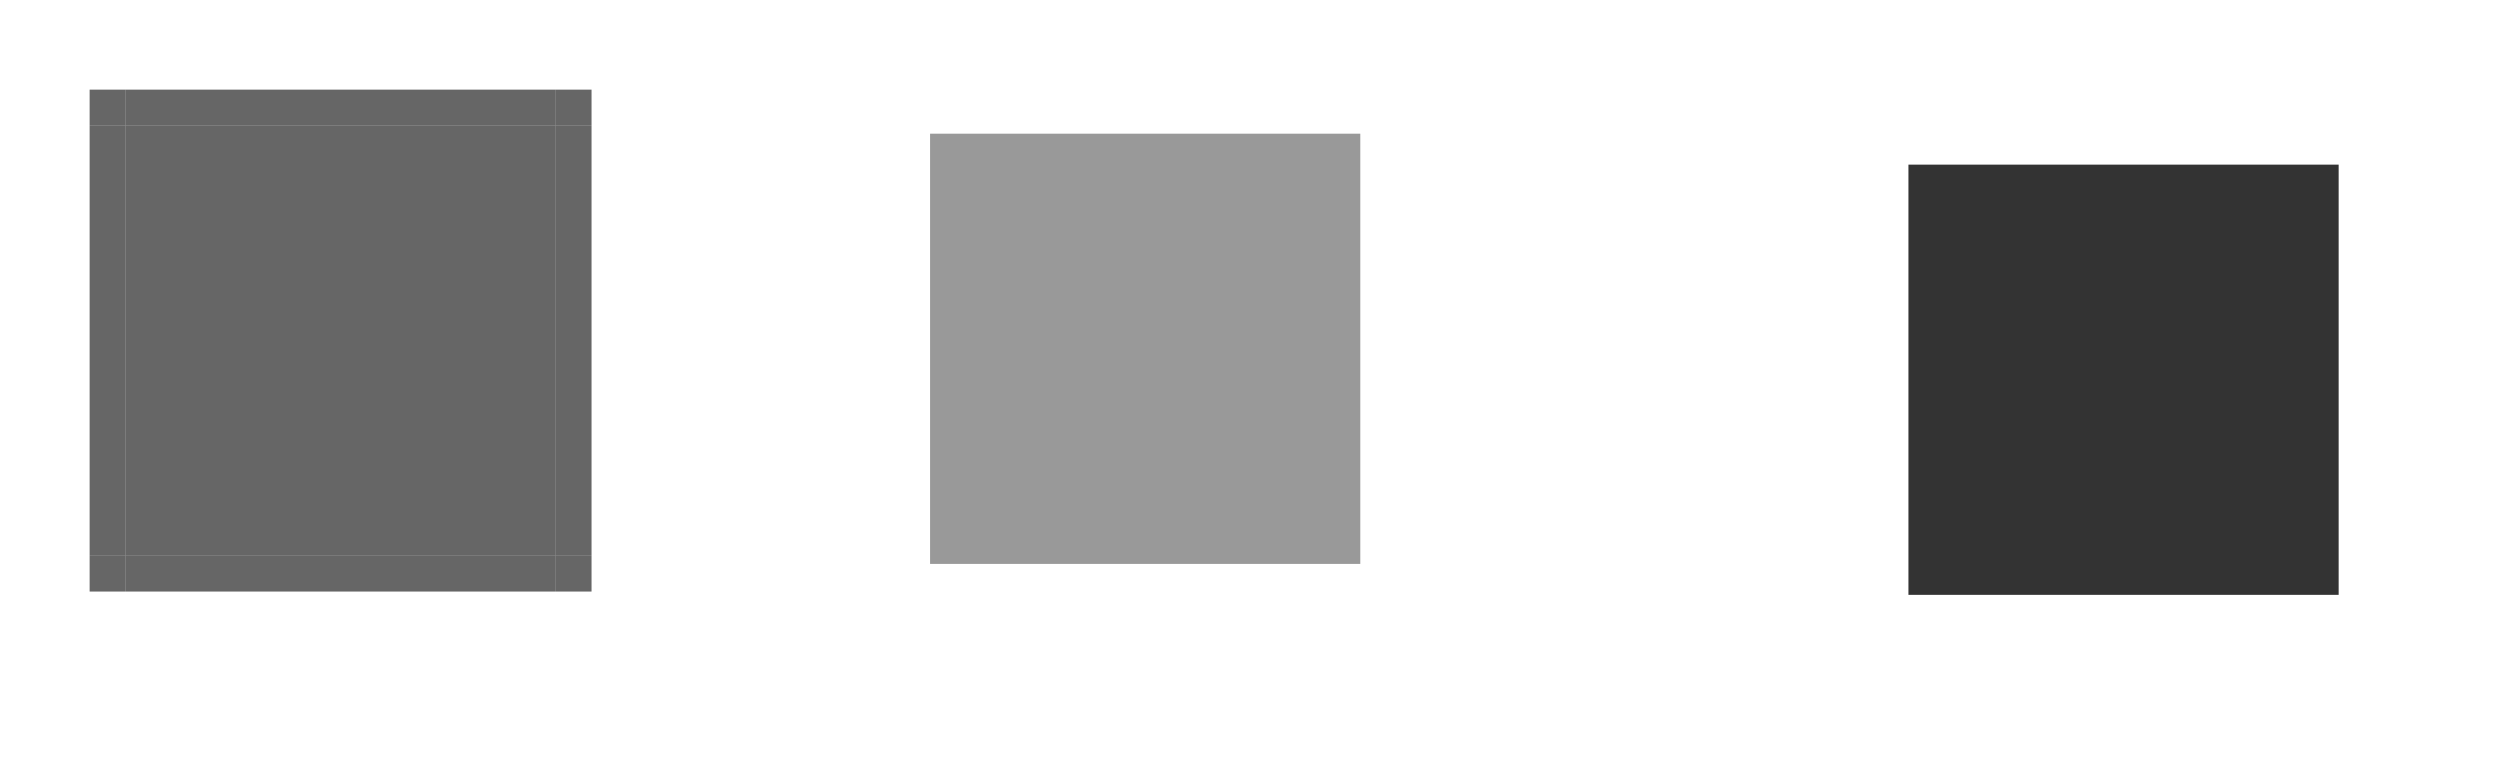
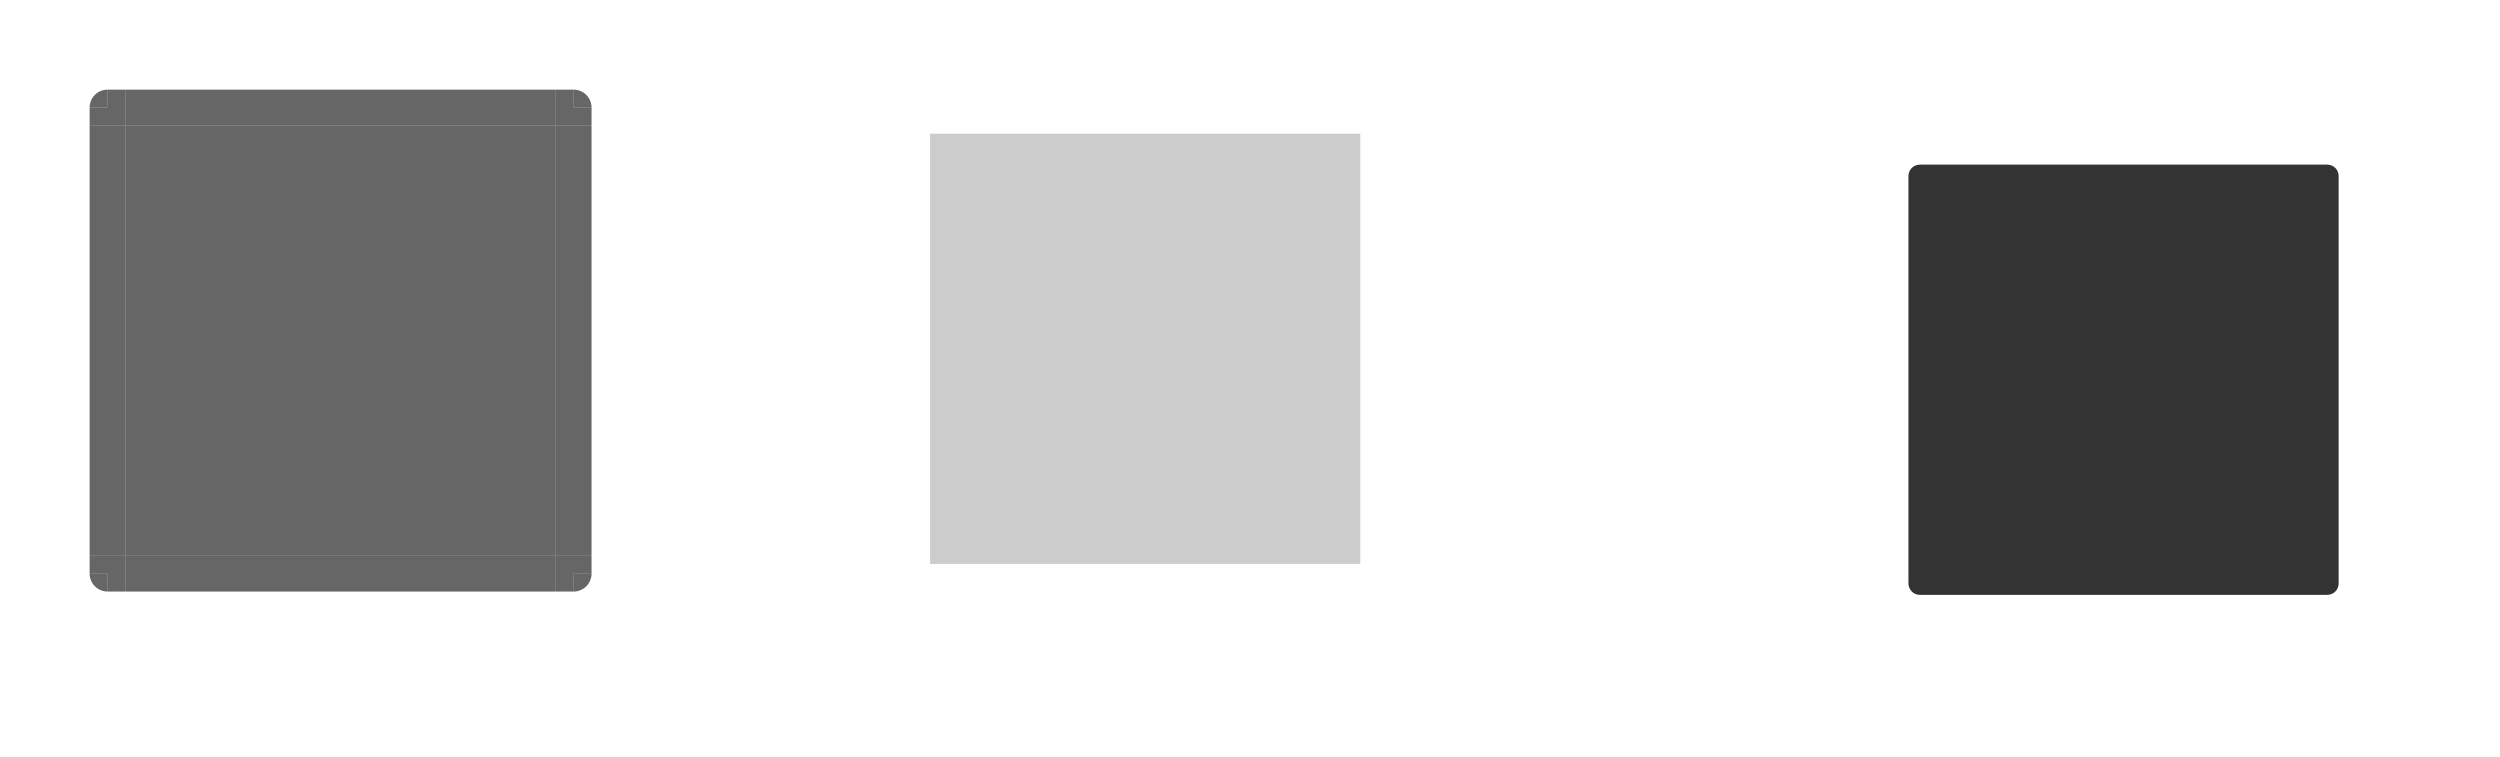
<svg xmlns="http://www.w3.org/2000/svg" xmlns:ns1="http://www.openswatchbook.org/uri/2009/osb" id="svg2" width="139.464" viewBox="0 0 139.465 42.184" version="1.1" height="42.184">
  <defs id="defs4">
    <style id="current-color-scheme" type="text/css">
      .ColorScheme-Text {
        color:#31363b;
        stop-color:#31363b;
      }
      .ColorScheme-Background {
        color:#ffffff;
        stop-color:#ffffff;
      }
      .ColorScheme-Highlight {
        
        stop-
      }
      .ColorScheme-ViewText {
        color:#31363b;
        stop-color:#31363b;
      }
      .ColorScheme-ViewBackground {
        color:#fcfcfc;
        stop-color:#fcfcfc;
      }
      .ColorScheme-ViewHover {
        color:#93cee9;
        stop-color:#93cee9;
      }
      .ColorScheme-ViewFocus{
        
        stop-
      }
      .ColorScheme-ButtonText {
        color:#31363b;
        stop-color:#31363b;
      }
      .ColorScheme-ButtonBackground {
        color:#eff0f1;
        stop-color:#eff0f1;
      }
      .ColorScheme-ButtonHover {
        color:#93cee9;
        stop-color:#93cee9;
      }
      .ColorScheme-ButtonFocus{
        
        stop-
      }
      </style>
    <linearGradient ns1:paint="solid" id="linearGradient2237">
      <stop id="stop2235" offset="0" style="stop-color:#000000;stop-opacity:1;" />
    </linearGradient>
    <linearGradient ns1:paint="solid" id="linearGradient2231">
      <stop id="stop2229" offset="0" style="stop-color:#2a2a2a;stop-opacity:1;" />
    </linearGradient>
    <linearGradient ns1:paint="solid" id="linearGradient6136">
      <stop id="stop6134" offset="0" style="stop-color:#4c616e;stop-opacity:1;" />
    </linearGradient>
    <linearGradient ns1:paint="solid" id="linearGradient6130">
      <stop id="stop6128" offset="0" style="stop-color:#1b1b1b;stop-opacity:1;" />
    </linearGradient>
    <linearGradient ns1:paint="solid" id="linearGradient6124">
      <stop id="stop6122" offset="0" style="stop-color:#2a2a2a;stop-opacity:1;" />
    </linearGradient>
    <linearGradient ns1:paint="solid" id="linearGradient6118">
      <stop id="stop6116" offset="0" style="stop-color:#2a2a2a;stop-opacity:1;" />
    </linearGradient>
    <linearGradient ns1:paint="solid" id="linearGradient6112">
      <stop id="stop6110" offset="0" style="stop-color:#2a2a2a;stop-opacity:1;" />
    </linearGradient>
    <linearGradient ns1:paint="solid" id="linearGradient6106">
      <stop id="stop6104" offset="0" style="stop-color:#2a2a2a;stop-opacity:1;" />
    </linearGradient>
    <linearGradient ns1:paint="solid" id="linearGradient6100">
      <stop id="stop6098" offset="0" style="stop-color:#2a2a2a;stop-opacity:1;" />
    </linearGradient>
    <linearGradient ns1:paint="solid" id="linearGradient6094">
      <stop id="stop6092" offset="0" style="stop-color:#2a2a2a;stop-opacity:1;" />
    </linearGradient>
    <linearGradient ns1:paint="solid" id="linearGradient6088">
      <stop id="stop6086" offset="0" style="stop-color:#2a2a2a;stop-opacity:1;" />
    </linearGradient>
    <linearGradient ns1:paint="solid" id="linearGradient6082">
      <stop id="stop6080" offset="0" style="stop-color:#2a2a2a;stop-opacity:1;" />
    </linearGradient>
    <linearGradient ns1:paint="solid" id="normal-0">
      <stop id="stop6074" offset="0" style="stop-color:#000000;stop-opacity:0.845;" />
    </linearGradient>
    <linearGradient ns1:paint="solid" id="hoverdar-7">
      <stop id="stop5232" offset="0" style="stop-color:#425561;stop-opacity:1;" />
    </linearGradient>
    <linearGradient ns1:paint="solid" id="focus-3">
      <stop id="stop5440" offset="0" style="stop-color:#ef5ade;stop-opacity:1;" />
    </linearGradient>
    <linearGradient ns1:paint="solid" id="hoverborderdark-4">
      <stop id="stop5352" offset="0" style="stop-color:#1b313d;stop-opacity:1;" />
    </linearGradient>
    <linearGradient ns1:paint="solid" id="hoverborder-8">
      <stop id="stop5208" offset="0" style="stop-color:#ffffff;stop-opacity:0.657;" />
    </linearGradient>
    <linearGradient ns1:paint="solid" id="pressed-3">
      <stop id="stop4914" offset="0" style="stop-color:#79a914;stop-opacity:0.502;" />
    </linearGradient>
    <linearGradient ns1:paint="solid" id="linearGradient4890">
      <stop id="stop4888" offset="0" style="stop-color:#363636;stop-opacity:1;" />
    </linearGradient>
    <linearGradient ns1:paint="solid" id="pressedborderlight-2">
      <stop id="stop4850" offset="0" style="stop-color:#000000;stop-opacity:1;" />
    </linearGradient>
    <linearGradient ns1:paint="solid" id="linearGradient4842">
      <stop id="stop4840" offset="0" style="stop-color:#2a2a2a;stop-opacity:1;" />
    </linearGradient>
    <linearGradient ns1:paint="solid" id="pressedborderdark-5">
      <stop id="stop4834" offset="0" style="stop-color:#000000;stop-opacity:1;" />
    </linearGradient>
    <linearGradient ns1:paint="solid" id="linearGradient5365">
      <stop id="stop5363" offset="0" style="stop-color:#000000;stop-opacity:1;" />
    </linearGradient>
    <linearGradient ns1:paint="solid" id="pressed_border-0">
      <stop id="stop4753" offset="0" style="stop-color:#000000;stop-opacity:0.722;" />
    </linearGradient>
    <linearGradient ns1:paint="solid" id="normal-border-0">
      <stop id="stop4715" offset="0" style="stop-color:#000000;stop-opacity:0.718;" />
    </linearGradient>
    <linearGradient ns1:paint="solid" id="Pressed-7">
      <stop style="stop-color:#000000;stop-opacity:0.721;" stop-opacity=".894" offset="0" id="stop7502" />
    </linearGradient>
    <linearGradient ns1:paint="solid" id="Hover-3">
      <stop style="stop-color:#ffffff;stop-opacity:1;" stop-opacity=".494" offset="0" id="stop5510" />
    </linearGradient>
  </defs>
  <rect id="normal-center" y="-31" x="-31" width="24" height="24" class="ColorScheme-ViewFocus" style="fill:currentColor;fill-opacity:0.6;fill-rule:evenodd;stroke-width:2" transform="scale(-1)" />
  <rect transform="scale(-1)" style="fill:currentColor;fill-opacity:0.6;fill-rule:evenodd;stroke-width:0.577" class="ColorScheme-ViewFocus" height="24" width="2" x="-7" y="-31" id="normal-left" />
  <rect id="normal-right" y="-31" x="-33" width="2" height="24" class="ColorScheme-ViewFocus" style="fill:currentColor;fill-opacity:0.6;fill-rule:evenodd;stroke-width:0.577" transform="scale(-1)" />
  <rect transform="rotate(-90)" style="fill:currentColor;fill-opacity:0.6;fill-rule:evenodd;stroke-width:0.577" class="ColorScheme-ViewFocus" height="24" width="2" x="-7" y="7" id="normal-top" />
  <rect id="normal-bottom" class="ColorScheme-ViewFocus" y="7" x="-33" width="2" height="24" style="fill:currentColor;fill-opacity:0.6;fill-rule:evenodd;stroke-width:0.577" transform="rotate(-90)" />
-   <rect transform="scale(-1)" style="fill:currentColor;fill-opacity:0.6;fill-rule:evenodd;stroke-width:0.167" class="ColorScheme-ViewFocus" height="2" width="2" x="-33" y="-33" id="normal-bottomright" />
-   <rect id="normal-bottomleft" class="ColorScheme-ViewFocus" y="-33" x="-7" width="2" height="2" style="fill:currentColor;fill-opacity:0.6;fill-rule:evenodd;stroke-width:0.167" transform="scale(-1)" />
-   <rect transform="scale(-1)" style="fill:currentColor;fill-opacity:0.6;fill-rule:evenodd;stroke-width:0.167" class="ColorScheme-ViewFocus" height="2" width="2" x="-7" y="-7" id="normal-topleft" />
-   <rect id="normal-topright" class="ColorScheme-ViewFocus" y="-7" x="-33" width="2" height="2" style="fill:currentColor;fill-opacity:0.6;fill-rule:evenodd;stroke-width:0.167" transform="scale(-1)" />
-   <rect id="hover-center" y="-33.184" x="-130.464" width="24" height="24" class="ColorScheme-ViewFocus" style="fill:currentColor;fill-opacity:0.8;fill-rule:evenodd;stroke-width:2" transform="scale(-1)" />
+   <rect id="hover-center" y="-33.184" x="-130.464" width="24" height="24" class="ColorScheme-ViewFocus" style="fill:currentColor;fill-opacity:0.8;fill-rule:evenodd;stroke-width:2" transform="scale(-1)" ry="0.634" />
  <g transform="translate(-13.64417,6.133478)" id="hover-top">
    <rect id="rect4601" y="120.109" x="-3.05" width="4" height="24" style="fill:none;fill-opacity:1;fill-rule:evenodd;stroke-width:0.816" transform="rotate(-90)" />
    <rect transform="rotate(-90)" style="fill:none;fill-opacity:0.3;fill-rule:evenodd;stroke-width:0.408" class="ColorScheme-Text" height="24" width="1" x="-3.05" y="120.109" id="rect4595" />
  </g>
  <g id="hover-bottom" transform="matrix(1,0,0,-1,-13.64419,36.23442)">
    <rect transform="rotate(-90)" style="fill:none;fill-opacity:1;fill-rule:evenodd;stroke-width:0.816" height="24" width="4" x="-3.05" y="120.109" id="rect4603" />
    <rect id="rect4605" y="120.109" x="-3.05" width="1" height="24" style="fill:none;fill-opacity:1;fill-rule:evenodd;stroke-width:0.408" class="ColorScheme-Text" transform="rotate(-90)" />
  </g>
  <g transform="matrix(0,-1,-1,0,133.515,153.2926)" id="hover-right">
    <rect id="rect4609" y="120.109" x="-3.05" width="4" height="24" style="fill:none;fill-opacity:1;fill-rule:evenodd;stroke-width:0.816" transform="rotate(-90)" />
    <rect transform="rotate(-90)" style="fill:none;fill-opacity:1;fill-rule:evenodd;stroke-width:0.408" class="ColorScheme-Text" height="24" width="1" x="-3.05" y="120.109" id="rect4611" />
  </g>
  <g id="hover-left" transform="rotate(-90,128.3533,24.93931)">
    <rect transform="rotate(-90)" style="fill:none;fill-opacity:1;fill-rule:evenodd;stroke-width:0.816" height="24" width="4" x="-3.05" y="120.109" id="rect4615" />
    <rect id="rect4617" y="120.109" x="-3.05" width="1" height="24" style="fill:none;fill-opacity:1;fill-rule:evenodd;stroke-width:0.408" class="ColorScheme-Text" transform="rotate(-90)" />
  </g>
  <g transform="translate(-22.84603,-13.56992)" id="hover-topright">
    <path style="fill:none;fill-opacity:1;fill-rule:evenodd;stroke-width:0.333" d="m 153.311,18.754 v 3 h 1 v 1 h 3 v -4 z" transform="translate(0,-3.7758427e-5)" id="rect4623" />
    <rect transform="scale(-1)" style="fill:none;fill-opacity:1;fill-rule:evenodd;stroke-width:0.083" class="ColorScheme-Text" height="1" width="1" x="-154.311" y="-22.754" id="rect4654" />
  </g>
  <g id="hover-topleft" transform="matrix(-1,0,0,1,259.775,-13.56993)">
    <path id="path4661" transform="translate(0,-3.7758427e-5)" d="m 153.311,18.754 v 3 h 1 v 1 h 3 v -4 z" style="fill:none;fill-opacity:1;fill-rule:evenodd;stroke-width:0.333" />
    <rect id="rect4663" y="-22.754" x="-154.311" width="1" height="1" style="fill:none;fill-opacity:1;fill-rule:evenodd;stroke-width:0.083" class="ColorScheme-Text" transform="scale(-1)" />
  </g>
  <g transform="rotate(-180,129.8875,27.96891)" id="hover-bottomleft">
    <path style="fill:none;fill-opacity:1;fill-rule:evenodd;stroke-width:0.333" d="m 153.311,18.754 v 3 h 1 v 1 h 3 v -4 z" transform="translate(0,-3.7758427e-5)" id="path4667" />
    <rect transform="scale(-1)" style="fill:none;fill-opacity:1;fill-rule:evenodd;stroke-width:0.083" class="ColorScheme-Text" height="1" width="1" x="-154.311" y="-22.754" id="rect4669" />
  </g>
  <g id="hover-bottomright" transform="matrix(1,0,0,-1,-22.84603,55.93782)">
    <path id="path4673" transform="translate(0,-3.7758427e-5)" d="m 153.311,18.754 v 3 h 1 v 1 h 3 v -4 z" style="fill:none;fill-opacity:1;fill-rule:evenodd;stroke-width:0.333" />
    <rect id="rect4675" y="-22.754" x="-154.311" width="1" height="1" style="fill:none;fill-opacity:1;fill-rule:evenodd;stroke-width:0.083" class="ColorScheme-Text" transform="scale(-1)" />
  </g>
-   <rect transform="scale(-1)" style="fill:currentColor;fill-opacity:0.4;fill-rule:evenodd;stroke-width:2" class="ColorScheme-ViewFocus" height="24" width="24" x="-75.885" y="-31.458" id="pressed-center" />
+   <rect transform="scale(-1)" style="fill:currentColor;fill-opacity:0.2;fill-rule:evenodd;stroke-width:2" class="ColorScheme-ViewFocus" height="24" width="24" x="-75.885" y="-31.458" id="pressed-center" />
  <rect id="pressed-left" y="-31.458" x="-51.885" width="2" height="24" class="ColorScheme-ViewFocus" style="fill:none;fill-opacity:0.6;fill-rule:evenodd;stroke-width:0.577" transform="scale(-1)" />
  <rect transform="scale(-1)" style="fill:none;fill-opacity:0.6;fill-rule:evenodd;stroke-width:0.577" class="ColorScheme-ViewFocus" height="24" width="2" x="-77.885" y="-31.458" id="pressed-right" />
  <rect id="pressed-top" y="51.885" x="-7.458" width="2" height="24" class="ColorScheme-ViewFocus" style="fill:none;fill-opacity:0.6;fill-rule:evenodd;stroke-width:0.577" transform="rotate(-90)" />
  <rect transform="rotate(-90)" style="fill:none;fill-opacity:0.6;fill-rule:evenodd;stroke-width:0.577" height="24" width="2" x="-33.458" y="51.885" class="ColorScheme-ViewFocus" id="pressed-bottom" />
  <rect id="pressed-bottomright" y="-33.458" x="-77.885" width="2" height="2" class="ColorScheme-ViewFocus" style="fill:none;fill-opacity:0.6;fill-rule:evenodd;stroke-width:0.167" transform="scale(-1)" />
  <rect transform="scale(-1)" style="fill:none;fill-opacity:0.6;fill-rule:evenodd;stroke-width:0.167" height="2" width="2" x="-51.885" y="-33.458" class="ColorScheme-ViewFocus" id="pressed-bottomleft" />
  <rect id="pressed-topleft" y="-7.458" x="-51.885" width="2" height="2" class="ColorScheme-ViewFocus" style="fill:none;fill-opacity:0.6;fill-rule:evenodd;stroke-width:0.167" transform="scale(-1)" />
  <rect transform="scale(-1)" style="fill:none;fill-opacity:0.6;fill-rule:evenodd;stroke-width:0.167" height="2" width="2" x="-77.885" y="-7.458" class="ColorScheme-ViewFocus" id="pressed-topright" />
+   <g id="normal-topright" transform="translate(-6.12693,0.9863384)">
+     <path id="path922" transform="translate(0,-2.5122419e-5)" d="m 37.127,4.014 v 2 h 2 v -1 h -1 v -1 z" style="fill:currentColor;fill-opacity:0.6;fill-rule:evenodd;stroke-width:0.167" class="ColorScheme-ViewFocus" />
+     <path transform="scale(1,-1)" d="m 39.127,-5.014 a 1,1 0 0 1 -1,1 l 0,-1 z" id="path916" style="opacity:1;fill:currentColor;fill-opacity:0.6;fill-rule:nonzero;stroke:none;stroke-width:2.99;stroke-linecap:round;stroke-miterlimit:4;stroke-dasharray:none;stroke-dashoffset:0;stroke-opacity:1" class="ColorScheme-ViewFocus" />
+   </g>
+   <g transform="matrix(-1,0,0,1,44.12696,0.9863418)" id="normal-topleft">
+     <path class="ColorScheme-ViewFocus" style="fill:currentColor;fill-opacity:0.6;fill-rule:evenodd;stroke-width:0.167" d="m 37.127,4.014 v 2 h 2 v -1 h -1 v -1 z" transform="translate(0,-2.5122419e-5)" id="path911" />
+     <path class="ColorScheme-ViewFocus" style="opacity:1;fill:currentColor;fill-opacity:0.6;fill-rule:nonzero;stroke:none;stroke-width:2.99;stroke-linecap:round;stroke-miterlimit:4;stroke-dasharray:none;stroke-dashoffset:0;stroke-opacity:1" id="path913" d="m 39.127,-5.014 a 1,1 0 0 1 -1,1 l 0,-1 z" transform="scale(1,-1)" />
+   </g>
+   <g transform="matrix(1,0,0,-1,-6.126936,37.01365)" id="normal-bottomright">
+     <path class="ColorScheme-ViewFocus" style="fill:currentColor;fill-opacity:0.6;fill-rule:evenodd;stroke-width:0.167" d="m 37.127,4.014 v 2 h 2 v -1 h -1 v -1 z" transform="translate(0,-2.5122419e-5)" id="path917" />
+     <path class="ColorScheme-ViewFocus" style="opacity:1;fill:currentColor;fill-opacity:0.6;fill-rule:nonzero;stroke:none;stroke-width:2.99;stroke-linecap:round;stroke-miterlimit:4;stroke-dasharray:none;stroke-dashoffset:0;stroke-opacity:1" id="path919" d="m 39.127,-5.014 a 1,1 0 0 1 -1,1 l 0,-1 z" transform="scale(1,-1)" />
+   </g>
+   <g transform="rotate(-180,22.06348,18.50682)" id="normal-bottomleft">
+     <path class="ColorScheme-ViewFocus" style="fill:currentColor;fill-opacity:0.6;fill-rule:evenodd;stroke-width:0.167" d="m 37.127,4.014 v 2 h 2 v -1 h -1 v -1 z" transform="translate(0,-2.5122419e-5)" id="path923" />
+     <path class="ColorScheme-ViewFocus" style="opacity:1;fill:currentColor;fill-opacity:0.6;fill-rule:nonzero;stroke:none;stroke-width:2.99;stroke-linecap:round;stroke-miterlimit:4;stroke-dasharray:none;stroke-dashoffset:0;stroke-opacity:1" id="path925" d="m 39.127,-5.014 a 1,1 0 0 1 -1,1 l 0,-1 z" transform="scale(1,-1)" />
+   </g>
</svg>
